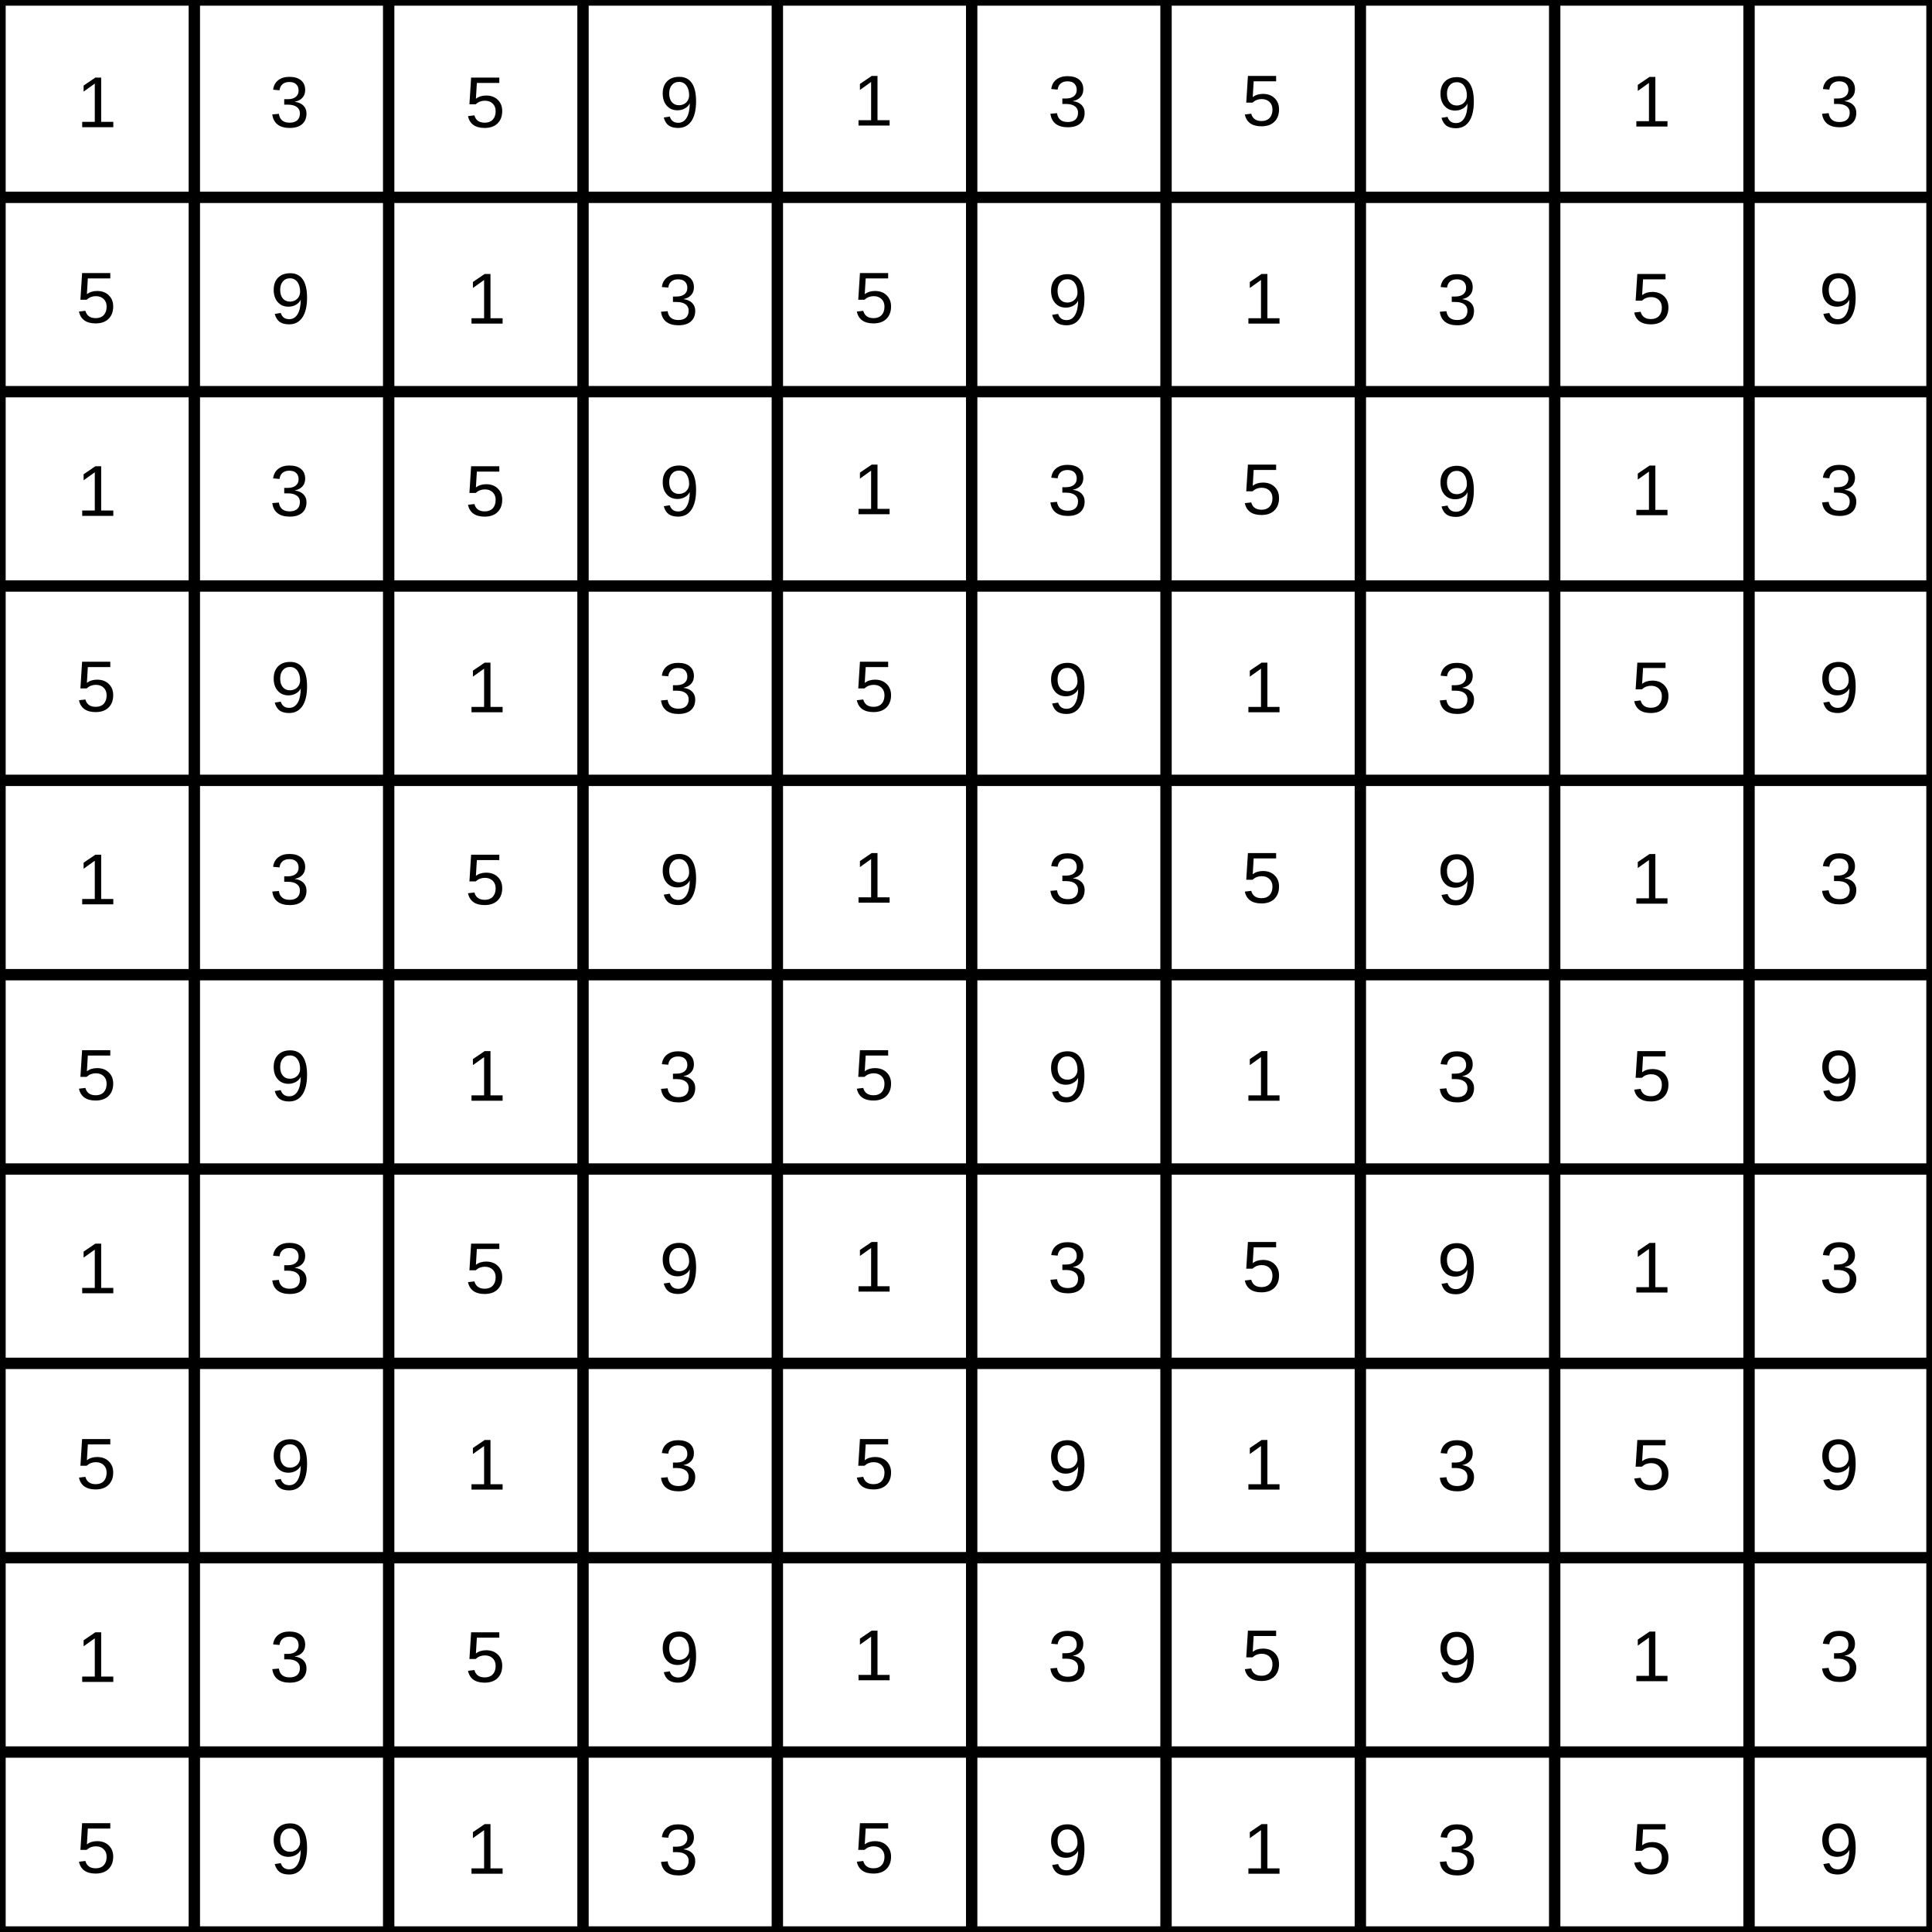
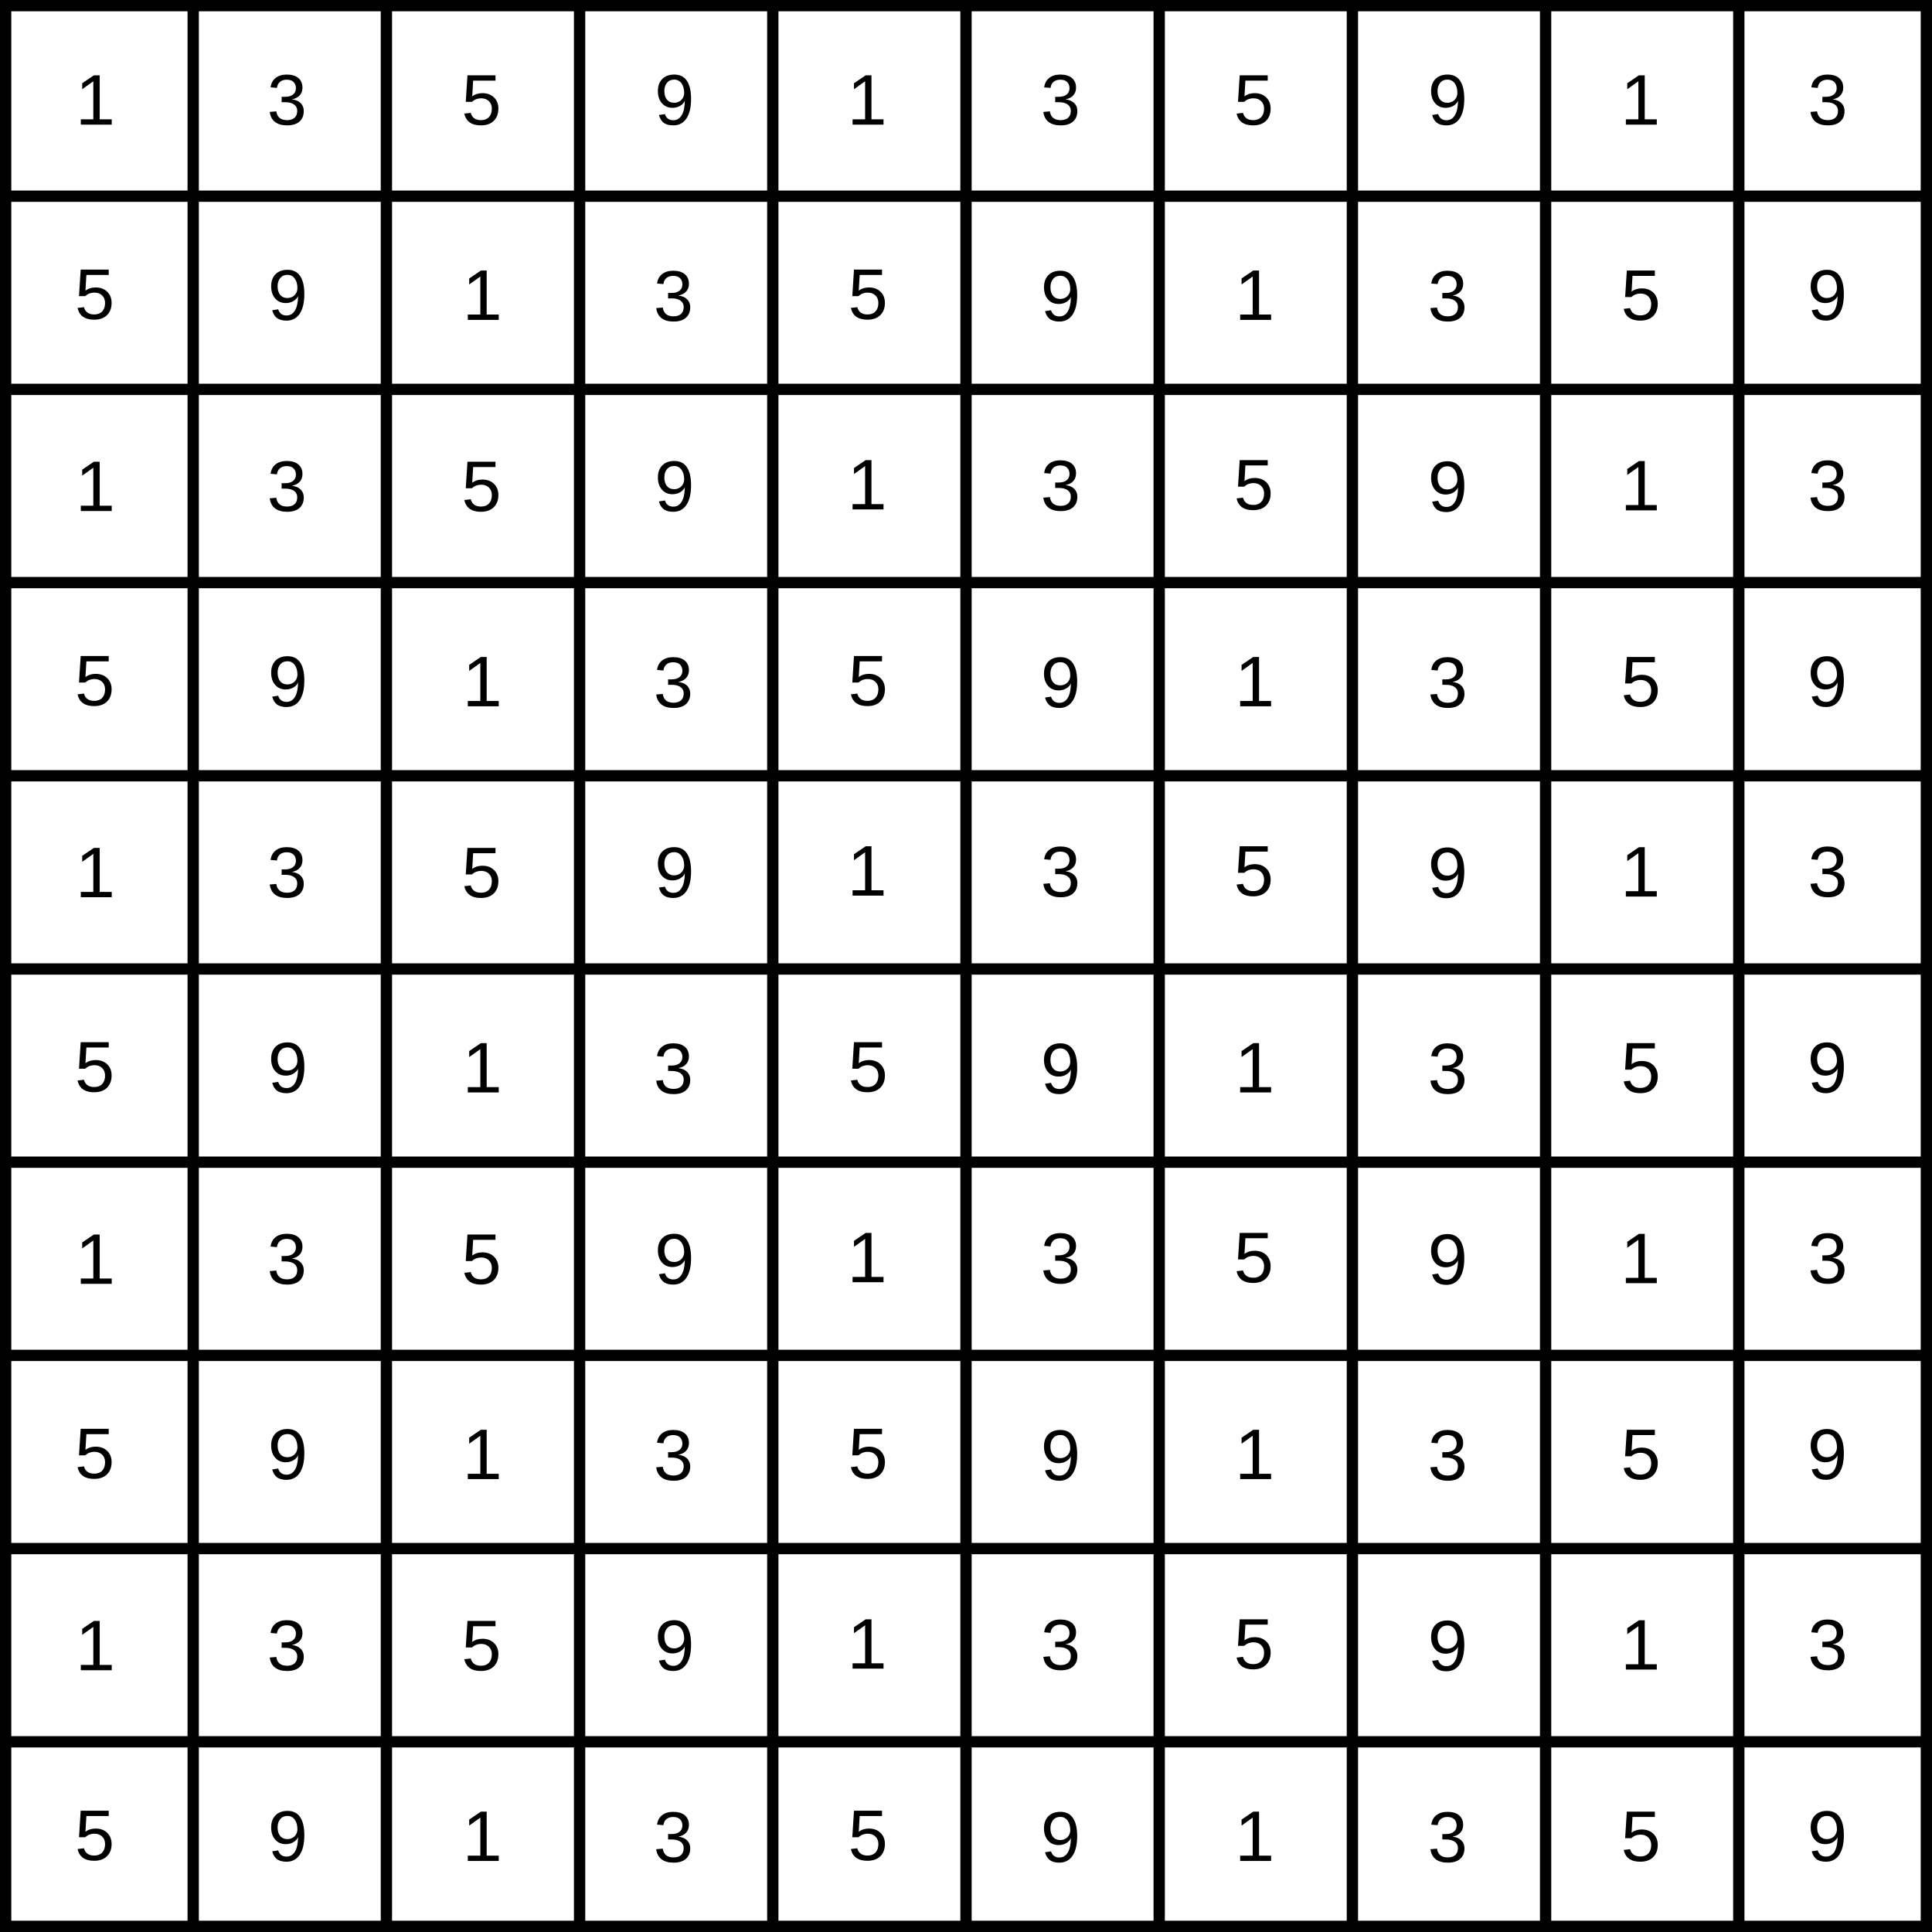
- <svg xmlns="http://www.w3.org/2000/svg" width="85mm" height="85mm" viewBox="0 0 85 85" version="1.1" id="svg1">
+ <svg xmlns="http://www.w3.org/2000/svg" width="85.5mm" height="85.5mm" viewBox="0 0 85.5 85.5" version="1.1" id="svg1">
  <style id="style1">
        .text {
        dominant-baseline:central;
        font-family: Arial;
        fill:#000000;
        font-size:12px;
        font-weight:200;
        stroke:none;
        text-align:center;
        text-orientation:upright;
        writing-mode:upright;
        }
        .chess { stroke-width:0.5; }
</style>
  <defs id="defs1">
    <rect x="291.141" y="33.242" width="28.988" height="31.036" id="rect26" />
    <rect x="259.002" y="33.242" width="30.879" height="30.563" id="rect25" />
    <rect x="226.705" y="33.399" width="30.879" height="30.563" id="rect24" />
    <rect x="194.409" y="33.242" width="30.879" height="30.879" id="rect23" />
    <rect x="162.112" y="33.399" width="30.563" height="30.879" id="rect22" />
    <rect x="129.658" y="33.084" width="31.036" height="31.036" id="rect21" />
    <rect x="97.204" y="33.399" width="30.879" height="30.879" id="rect20" />
    <rect x="65.381" y="33.242" width="30.563" height="30.721" id="rect19" />
    <rect x="32.769" y="33.242" width="30.721" height="30.721" id="rect18" />
    <rect x="0.473" y="33.084" width="30.721" height="30.879" id="rect17" />
    <rect x="291.298" y="0.473" width="28.831" height="31.194" id="rect16" />
    <rect x="258.844" y="0.473" width="31.036" height="31.194" id="rect15" />
    <rect x="226.705" y="0.63" width="30.879" height="31.194" id="rect14" />
    <rect x="194.251" y="0.315" width="30.879" height="31.509" id="rect13" />
    <rect x="161.955" y="0.473" width="30.879" height="31.509" id="rect12" />
    <rect x="129.658" y="0.315" width="30.721" height="31.351" id="rect11" />
    <rect x="97.474" y="0.585" width="30.689" height="31.273" id="rect10" />
    <rect x="65.323" y="0.585" width="30.397" height="31.127" id="rect9" />
    <rect x="32.735" y="0.585" width="30.543" height="31.127" id="rect8" />
    <rect x="0.585" y="0.585" width="30.689" height="31.127" id="rect7" />
    <rect x="0.438" y="0.438" width="30.835" height="31.42" id="rect6" />
    <rect x="-1.385" y="-1.385" width="32.906" height="33.252" id="rect2" />
    <rect x="-1.385" y="-1.385" width="32.906" height="33.252" id="rect3" />
    <rect x="-1.385" y="-1.385" width="32.906" height="33.252" id="rect4" />
    <rect x="-1.385" y="-1.385" width="32.906" height="33.252" id="rect5" />
    <rect x="0.438" y="0.438" width="30.835" height="31.42" id="rect47" />
    <rect x="0.585" y="0.585" width="30.689" height="31.127" id="rect48" />
    <rect x="32.735" y="0.585" width="30.543" height="31.127" id="rect49" />
    <rect x="65.323" y="0.585" width="30.397" height="31.127" id="rect50" />
    <rect x="97.474" y="0.585" width="30.689" height="31.273" id="rect51" />
    <rect x="129.658" y="0.315" width="30.721" height="31.351" id="rect52" />
    <rect x="161.955" y="0.473" width="30.879" height="31.509" id="rect53" />
    <rect x="194.251" y="0.315" width="30.879" height="31.509" id="rect54" />
    <rect x="226.705" y="0.63" width="30.879" height="31.194" id="rect55" />
    <rect x="258.844" y="0.473" width="31.036" height="31.194" id="rect56" />
    <rect x="291.298" y="0.473" width="28.831" height="31.194" id="rect57" />
    <rect x="0.473" y="33.084" width="30.721" height="30.879" id="rect58" />
    <rect x="32.769" y="33.242" width="30.721" height="30.721" id="rect59" />
    <rect x="65.381" y="33.242" width="30.563" height="30.721" id="rect60" />
    <rect x="97.204" y="33.399" width="30.879" height="30.879" id="rect61" />
    <rect x="129.658" y="33.084" width="31.036" height="31.036" id="rect62" />
    <rect x="162.112" y="33.399" width="30.563" height="30.879" id="rect63" />
    <rect x="194.409" y="33.242" width="30.879" height="30.879" id="rect64" />
    <rect x="226.705" y="33.399" width="30.879" height="30.563" id="rect65" />
    <rect x="259.002" y="33.242" width="30.879" height="30.563" id="rect66" />
    <rect x="291.141" y="33.242" width="28.988" height="31.036" id="rect67" />
    <rect x="0.438" y="0.438" width="30.835" height="31.42" id="rect87" />
    <rect x="0.585" y="0.585" width="30.689" height="31.127" id="rect88" />
    <rect x="32.735" y="0.585" width="30.543" height="31.127" id="rect89" />
    <rect x="65.323" y="0.585" width="30.397" height="31.127" id="rect90" />
    <rect x="97.474" y="0.585" width="30.689" height="31.273" id="rect91" />
    <rect x="129.658" y="0.315" width="30.721" height="31.351" id="rect92" />
    <rect x="161.955" y="0.473" width="30.879" height="31.509" id="rect93" />
    <rect x="194.251" y="0.315" width="30.879" height="31.509" id="rect94" />
    <rect x="226.705" y="0.63" width="30.879" height="31.194" id="rect95" />
    <rect x="258.844" y="0.473" width="31.036" height="31.194" id="rect96" />
    <rect x="291.298" y="0.473" width="28.831" height="31.194" id="rect97" />
    <rect x="0.473" y="33.084" width="30.721" height="30.879" id="rect98" />
    <rect x="32.769" y="33.242" width="30.721" height="30.721" id="rect99" />
    <rect x="65.381" y="33.242" width="30.563" height="30.721" id="rect100" />
    <rect x="97.204" y="33.399" width="30.879" height="30.879" id="rect101" />
    <rect x="129.658" y="33.084" width="31.036" height="31.036" id="rect102" />
    <rect x="162.112" y="33.399" width="30.563" height="30.879" id="rect103" />
    <rect x="194.409" y="33.242" width="30.879" height="30.879" id="rect104" />
    <rect x="226.705" y="33.399" width="30.879" height="30.563" id="rect105" />
    <rect x="259.002" y="33.242" width="30.879" height="30.563" id="rect106" />
    <rect x="291.141" y="33.242" width="28.988" height="31.036" id="rect107" />
    <rect x="0.585" y="0.585" width="30.689" height="31.127" id="rect126" />
    <rect x="32.735" y="0.585" width="30.543" height="31.127" id="rect127" />
    <rect x="65.323" y="0.585" width="30.397" height="31.127" id="rect128" />
    <rect x="97.474" y="0.585" width="30.689" height="31.273" id="rect129" />
    <rect x="129.658" y="0.315" width="30.721" height="31.351" id="rect130" />
    <rect x="161.955" y="0.473" width="30.879" height="31.509" id="rect131" />
    <rect x="194.251" y="0.315" width="30.879" height="31.509" id="rect132" />
    <rect x="226.705" y="0.63" width="30.879" height="31.194" id="rect133" />
    <rect x="258.844" y="0.473" width="31.036" height="31.194" id="rect134" />
    <rect x="291.298" y="0.473" width="28.831" height="31.194" id="rect135" />
    <rect x="0.473" y="33.084" width="30.721" height="30.879" id="rect136" />
    <rect x="32.769" y="33.242" width="30.721" height="30.721" id="rect137" />
    <rect x="65.381" y="33.242" width="30.563" height="30.721" id="rect138" />
    <rect x="97.204" y="33.399" width="30.879" height="30.879" id="rect139" />
    <rect x="129.658" y="33.084" width="31.036" height="31.036" id="rect140" />
    <rect x="162.112" y="33.399" width="30.563" height="30.879" id="rect141" />
    <rect x="194.409" y="33.242" width="30.879" height="30.879" id="rect142" />
    <rect x="226.705" y="33.399" width="30.879" height="30.563" id="rect143" />
    <rect x="259.002" y="33.242" width="30.879" height="30.563" id="rect144" />
    <rect x="291.141" y="33.242" width="28.988" height="31.036" id="rect145" />
    <rect x="0.585" y="0.585" width="30.689" height="31.127" id="rect164" />
    <rect x="32.735" y="0.585" width="30.543" height="31.127" id="rect165" />
    <rect x="65.323" y="0.585" width="30.397" height="31.127" id="rect166" />
    <rect x="97.474" y="0.585" width="30.689" height="31.273" id="rect167" />
    <rect x="129.658" y="0.315" width="30.721" height="31.351" id="rect168" />
    <rect x="161.955" y="0.473" width="30.879" height="31.509" id="rect169" />
    <rect x="194.251" y="0.315" width="30.879" height="31.509" id="rect170" />
    <rect x="226.705" y="0.63" width="30.879" height="31.194" id="rect171" />
    <rect x="258.844" y="0.473" width="31.036" height="31.194" id="rect172" />
    <rect x="291.298" y="0.473" width="28.831" height="31.194" id="rect173" />
    <rect x="0.473" y="33.084" width="30.721" height="30.879" id="rect174" />
    <rect x="32.769" y="33.242" width="30.721" height="30.721" id="rect175" />
    <rect x="65.381" y="33.242" width="30.563" height="30.721" id="rect176" />
    <rect x="97.204" y="33.399" width="30.879" height="30.879" id="rect177" />
    <rect x="129.658" y="33.084" width="31.036" height="31.036" id="rect178" />
    <rect x="162.112" y="33.399" width="30.563" height="30.879" id="rect179" />
    <rect x="194.409" y="33.242" width="30.879" height="30.879" id="rect180" />
    <rect x="226.705" y="33.399" width="30.879" height="30.563" id="rect181" />
    <rect x="259.002" y="33.242" width="30.879" height="30.563" id="rect182" />
    <rect x="291.141" y="33.242" width="28.988" height="31.036" id="rect183" />
  </defs>
  <g id="layer1">
-     <rect style="display:inline;fill:#ffffff;stroke:#000000;stroke-opacity:1" id="rect1" width="85" height="85" x="0" y="0" class="chess" />
+     <rect style="display:inline;fill:#ffffff;stroke:#000000;stroke-opacity:1" id="rect1" width="85" height="85" x="0.25" y="0.25" class="chess" />
  </g>
  <g id="layer2">
    <path style="fill:#000000;stroke:#000000;stroke-opacity:1" d="M 42.75,0 V 85.5" id="path1-36" class="chess" />
    <path style="fill:#000000;stroke:#000000;stroke-opacity:1" d="M 59.85,0 V 85.5" id="path1-18" class="chess" />
    <path style="fill:#000000;stroke:#000000;stroke-opacity:1" d="M 34.2,0 V 85.5" id="path1-2" class="chess" />
    <path style="fill:#000000;stroke:#000000;stroke-opacity:1" d="M 51.3,0 V 85.5" id="path1-22" class="chess" />
    <path style="fill:#000000;stroke:#000000;stroke-opacity:1" d="M 68.4,0 V 85.5" id="path1-6" class="chess" />
    <path style="fill:#000000;stroke:#000000;stroke-opacity:1" d="M 76.95,0 V 85.5" id="path1-19" class="chess" />
-     <path style="fill:#000000;stroke:#000000;stroke-opacity:1" d="M 25.65, 0 V 85.5" id="path1-1" class="chess" />
+     <path style="fill:#000000;stroke:#000000;stroke-opacity:1" d="M 25.65,0 V 85.5" id="path1-1" class="chess" />
    <path style="fill:#000000;stroke:#000000;stroke-opacity:1" d="M 8.55,0 V 85.164" id="path1" class="chess" />
    <path style="fill:#000000;stroke:#000000;stroke-opacity:1" d="M 17.1,0 V 85.5" id="path1-3" class="chess" />
    <path style="fill:#000000;stroke:#000000;stroke-opacity:1" d="M 0,42.882 H 85.5" id="path1-36-5" class="chess" />
    <path style="fill:#000000;stroke:#000000;stroke-opacity:1" d="M 0,25.782 H 85.5" id="path1-18-0" class="chess" />
    <path style="fill:#000000;stroke:#000000;stroke-opacity:1" d="M 0,51.432 H 85.5" id="path1-2-3" class="chess" />
    <path style="fill:#000000;stroke:#000000;stroke-opacity:1" d="M 0,34.332 H 85.5" id="path1-22-6" class="chess" />
    <path style="fill:#000000;stroke:#000000;stroke-opacity:1" d="M 0,17.232 H 85.5" id="path1-6-1" class="chess" />
    <path style="fill:#000000;stroke:#000000;stroke-opacity:1" d="M 0,8.682 H 85.5" id="path1-19-0" class="chess" />
    <path style="fill:#000000;stroke:#000000;stroke-opacity:1" d="M 0,59.982 H 85.5" id="path1-1-6" class="chess" />
    <path style="fill:#000000;stroke:#000000;stroke-opacity:1" d="M 0,77.082 H 85.164" id="path1-32" class="chess" />
    <path style="fill:#000000;stroke:#000000;stroke-opacity:1" d="M 0,68.532 H 85.5" id="path1-3-0" class="chess" />
  </g>
-   <g id="layer3" transform="translate(0,1.999677)">
+   <g id="layer3" transform="translate(0,1.4)">
    <text xml:space="preserve" id="text5" style="white-space:pre;shape-inside:url(#rect6);stroke-opacity:1" transform="scale(0.2645833)" class="text" />
    <text xml:space="preserve" id="text6" style="white-space:pre;shape-inside:url(#rect7);stroke-opacity:1" transform="scale(0.2645833)" class="text">
-       <tspan x="12.748" y="9.432" id="tspan101">1</tspan>
+       <tspan x="12.592" y="11.393" id="tspan3629">1</tspan>
    </text>
    <text xml:space="preserve" id="text7" style="white-space:pre;shape-inside:url(#rect8);stroke-opacity:1" transform="scale(0.2645833)" class="text">
-       <tspan x="44.825" y="9.432" id="tspan102">3</tspan>
+       <tspan x="44.669" y="11.393" id="tspan3631">3</tspan>
    </text>
    <text xml:space="preserve" id="text8" style="white-space:pre;shape-inside:url(#rect9);stroke-opacity:1" transform="scale(0.2645833)" class="text">
-       <tspan x="77.341" y="9.432" id="tspan103">5</tspan>
+       <tspan x="77.186" y="11.393" id="tspan3633">5</tspan>
    </text>
    <text xml:space="preserve" id="text9" style="white-space:pre;shape-inside:url(#rect10);stroke-opacity:1" transform="scale(0.2645833)" class="text">
-       <tspan x="109.637" y="9.432" id="tspan104">9</tspan>
+       <tspan x="109.481" y="11.393" id="tspan3635">9</tspan>
    </text>
    <text xml:space="preserve" id="text10" style="white-space:pre;shape-inside:url(#rect11);stroke-opacity:1" transform="scale(0.2645833)" class="text">
-       <tspan x="141.837" y="9.162" id="tspan105">1</tspan>
+       <tspan x="141.682" y="11.393" id="tspan3637">1</tspan>
    </text>
    <text xml:space="preserve" id="text11" style="white-space:pre;shape-inside:url(#rect12);stroke-opacity:1" transform="scale(0.2645833)" class="text">
-       <tspan x="174.213" y="9.32" id="tspan106">3</tspan>
+       <tspan x="174.058" y="11.393" id="tspan3639">3</tspan>
    </text>
    <text xml:space="preserve" id="text12" style="white-space:pre;shape-inside:url(#rect13);stroke-opacity:1" transform="scale(0.2645833)" class="text">
-       <tspan x="206.51" y="9.162" id="tspan107">5</tspan>
+       <tspan x="206.354" y="11.393" id="tspan3641">5</tspan>
    </text>
    <text xml:space="preserve" id="text13" style="white-space:pre;shape-inside:url(#rect14);stroke-opacity:1" transform="scale(0.2645833)" class="text">
-       <tspan x="238.963" y="9.479" id="tspan108">9</tspan>
+       <tspan x="238.808" y="11.393" id="tspan3643">9</tspan>
    </text>
    <text xml:space="preserve" id="text14" style="white-space:pre;shape-inside:url(#rect15);stroke-opacity:1" transform="scale(0.2645833)" class="text">
-       <tspan x="271.181" y="9.32" id="tspan109">1</tspan>
+       <tspan x="271.025" y="11.393" id="tspan3645">1</tspan>
    </text>
    <text xml:space="preserve" id="text15" style="white-space:pre;shape-inside:url(#rect16);stroke-opacity:1" transform="scale(0.2645833)" class="text">
-       <tspan x="302.533" y="9.32" id="tspan110">3</tspan>
+       <tspan x="302.377" y="11.393" id="tspan3647">3</tspan>
    </text>
    <text xml:space="preserve" id="text16" style="white-space:pre;shape-inside:url(#rect17);stroke-opacity:1" transform="scale(0.2645833)" class="text">
-       <tspan x="12.652" y="41.932" id="tspan111">5</tspan>
+       <tspan x="12.496" y="43.893" id="tspan3649">5</tspan>
    </text>
    <text xml:space="preserve" id="text17" style="white-space:pre;shape-inside:url(#rect18);stroke-opacity:1" transform="scale(0.2645833)" class="text">
-       <tspan x="44.949" y="42.09" id="tspan112">9</tspan>
+       <tspan x="44.793" y="44.051" id="tspan3651">9</tspan>
    </text>
    <text xml:space="preserve" id="text18" style="white-space:pre;shape-inside:url(#rect19);stroke-opacity:1" transform="scale(0.2645833)" class="text">
-       <tspan x="77.481" y="42.09" id="tspan113">1</tspan>
+       <tspan x="77.325" y="44.051" id="tspan3653">1</tspan>
    </text>
    <text xml:space="preserve" id="text19" style="white-space:pre;shape-inside:url(#rect20);stroke-opacity:1" transform="scale(0.2645833)" class="text">
-       <tspan x="109.463" y="42.246" id="tspan114">3</tspan>
+       <tspan x="109.308" y="44.207" id="tspan3655">3</tspan>
    </text>
    <text xml:space="preserve" id="text20" style="white-space:pre;shape-inside:url(#rect21);stroke-opacity:1" transform="scale(0.2645833)" class="text">
-       <tspan x="141.996" y="41.932" id="tspan115">5</tspan>
+       <tspan x="141.84" y="43.893" id="tspan3657">5</tspan>
    </text>
    <text xml:space="preserve" id="text21" style="white-space:pre;shape-inside:url(#rect22);stroke-opacity:1" transform="scale(0.2645833)" class="text">
-       <tspan x="174.213" y="42.246" id="tspan116">9</tspan>
+       <tspan x="174.058" y="44.207" id="tspan3659">9</tspan>
    </text>
    <text xml:space="preserve" id="text22" style="white-space:pre;shape-inside:url(#rect23);stroke-opacity:1" transform="scale(0.2645833)" class="text">
-       <tspan x="206.667" y="42.09" id="tspan117">1</tspan>
+       <tspan x="206.511" y="44.051" id="tspan3661">1</tspan>
    </text>
    <text xml:space="preserve" id="text23" style="white-space:pre;shape-inside:url(#rect24);stroke-opacity:1" transform="scale(0.2645833)" class="text">
-       <tspan x="238.963" y="42.246" id="tspan118">3</tspan>
+       <tspan x="238.808" y="44.207" id="tspan3663">3</tspan>
    </text>
    <text xml:space="preserve" id="text24" style="white-space:pre;shape-inside:url(#rect25);stroke-opacity:1" transform="scale(0.2645833)" class="text">
-       <tspan x="271.26" y="42.09" id="tspan119">5</tspan>
+       <tspan x="271.104" y="44.051" id="tspan3665">5</tspan>
    </text>
    <text xml:space="preserve" id="text25" style="white-space:pre;shape-inside:url(#rect26);stroke-opacity:1" transform="scale(0.2645833)" class="text">
-       <tspan x="302.454" y="42.09" id="tspan120">9</tspan>
+       <tspan x="302.298" y="44.051" id="tspan3667">9</tspan>
    </text>
    <text xml:space="preserve" transform="matrix(0.2645833,0,0,0.2645833,0,17.10046)" id="text27" style="white-space:pre;shape-inside:url(#rect47);stroke-opacity:1" class="text" />
    <text xml:space="preserve" transform="matrix(0.2645833,0,0,0.2645833,0,17.10046)" id="text28" style="white-space:pre;shape-inside:url(#rect48);stroke-opacity:1" class="text">
-       <tspan x="12.748" y="9.432" id="tspan121">1</tspan>
+       <tspan x="12.592" y="11.393" id="tspan3669">1</tspan>
    </text>
    <text xml:space="preserve" transform="matrix(0.2645833,0,0,0.2645833,0,17.10046)" id="text29" style="white-space:pre;shape-inside:url(#rect49);stroke-opacity:1" class="text">
-       <tspan x="44.825" y="9.432" id="tspan122">3</tspan>
+       <tspan x="44.669" y="11.393" id="tspan3671">3</tspan>
    </text>
    <text xml:space="preserve" transform="matrix(0.2645833,0,0,0.2645833,0,17.10046)" id="text30" style="white-space:pre;shape-inside:url(#rect50);stroke-opacity:1" class="text">
-       <tspan x="77.341" y="9.432" id="tspan123">5</tspan>
+       <tspan x="77.186" y="11.393" id="tspan3673">5</tspan>
    </text>
    <text xml:space="preserve" transform="matrix(0.2645833,0,0,0.2645833,0,17.10046)" id="text31" style="white-space:pre;shape-inside:url(#rect51);stroke-opacity:1" class="text">
-       <tspan x="109.637" y="9.432" id="tspan124">9</tspan>
+       <tspan x="109.481" y="11.393" id="tspan3675">9</tspan>
    </text>
    <text xml:space="preserve" transform="matrix(0.2645833,0,0,0.2645833,0,17.10046)" id="text32" style="white-space:pre;shape-inside:url(#rect52);stroke-opacity:1" class="text">
-       <tspan x="141.837" y="9.162" id="tspan125">1</tspan>
+       <tspan x="141.682" y="11.124" id="tspan3677">1</tspan>
    </text>
    <text xml:space="preserve" transform="matrix(0.2645833,0,0,0.2645833,0,17.10046)" id="text33" style="white-space:pre;shape-inside:url(#rect53);stroke-opacity:1" class="text">
-       <tspan x="174.213" y="9.32" id="tspan126">3</tspan>
+       <tspan x="174.058" y="11.282" id="tspan3679">3</tspan>
    </text>
    <text xml:space="preserve" transform="matrix(0.2645833,0,0,0.2645833,0,17.10046)" id="text34" style="white-space:pre;shape-inside:url(#rect54);stroke-opacity:1" class="text">
-       <tspan x="206.51" y="9.162" id="tspan127">5</tspan>
+       <tspan x="206.354" y="11.124" id="tspan3681">5</tspan>
    </text>
    <text xml:space="preserve" transform="matrix(0.2645833,0,0,0.2645833,0,17.10046)" id="text35" style="white-space:pre;shape-inside:url(#rect55);stroke-opacity:1" class="text">
-       <tspan x="238.963" y="9.479" id="tspan128">9</tspan>
+       <tspan x="238.808" y="11.44" id="tspan3683">9</tspan>
    </text>
    <text xml:space="preserve" transform="matrix(0.2645833,0,0,0.2645833,0,17.10046)" id="text36" style="white-space:pre;shape-inside:url(#rect56);stroke-opacity:1" class="text">
-       <tspan x="271.181" y="9.32" id="tspan129">1</tspan>
+       <tspan x="271.025" y="11.282" id="tspan3685">1</tspan>
    </text>
    <text xml:space="preserve" transform="matrix(0.2645833,0,0,0.2645833,0,17.10046)" id="text37" style="white-space:pre;shape-inside:url(#rect57);stroke-opacity:1" class="text">
-       <tspan x="302.533" y="9.32" id="tspan130">3</tspan>
+       <tspan x="302.377" y="11.282" id="tspan3687">3</tspan>
    </text>
    <text xml:space="preserve" transform="matrix(0.2645833,0,0,0.2645833,0,17.10046)" id="text38" style="white-space:pre;shape-inside:url(#rect58);stroke-opacity:1" class="text">
-       <tspan x="12.652" y="41.932" id="tspan131">5</tspan>
+       <tspan x="12.496" y="43.893" id="tspan3689">5</tspan>
    </text>
    <text xml:space="preserve" transform="matrix(0.2645833,0,0,0.2645833,0,17.10046)" id="text39" style="white-space:pre;shape-inside:url(#rect59);stroke-opacity:1" class="text">
-       <tspan x="44.949" y="42.09" id="tspan132">9</tspan>
+       <tspan x="44.793" y="44.051" id="tspan3691">9</tspan>
    </text>
    <text xml:space="preserve" transform="matrix(0.2645833,0,0,0.2645833,0,17.10046)" id="text40" style="white-space:pre;shape-inside:url(#rect60);stroke-opacity:1" class="text">
-       <tspan x="77.481" y="42.09" id="tspan133">1</tspan>
+       <tspan x="77.325" y="44.051" id="tspan3693">1</tspan>
    </text>
    <text xml:space="preserve" transform="matrix(0.2645833,0,0,0.2645833,0,17.10046)" id="text41" style="white-space:pre;shape-inside:url(#rect61);stroke-opacity:1" class="text">
-       <tspan x="109.463" y="42.246" id="tspan134">3</tspan>
+       <tspan x="109.308" y="44.207" id="tspan3695">3</tspan>
    </text>
    <text xml:space="preserve" transform="matrix(0.2645833,0,0,0.2645833,0,17.10046)" id="text42" style="white-space:pre;shape-inside:url(#rect62);stroke-opacity:1" class="text">
-       <tspan x="141.996" y="41.932" id="tspan135">5</tspan>
+       <tspan x="141.84" y="43.893" id="tspan3697">5</tspan>
    </text>
    <text xml:space="preserve" transform="matrix(0.2645833,0,0,0.2645833,0,17.10046)" id="text43" style="white-space:pre;shape-inside:url(#rect63);stroke-opacity:1" class="text">
-       <tspan x="174.213" y="42.246" id="tspan136">9</tspan>
+       <tspan x="174.058" y="44.207" id="tspan3699">9</tspan>
    </text>
    <text xml:space="preserve" transform="matrix(0.2645833,0,0,0.2645833,0,17.10046)" id="text44" style="white-space:pre;shape-inside:url(#rect64);stroke-opacity:1" class="text">
-       <tspan x="206.667" y="42.09" id="tspan137">1</tspan>
+       <tspan x="206.511" y="44.051" id="tspan3701">1</tspan>
    </text>
    <text xml:space="preserve" transform="matrix(0.2645833,0,0,0.2645833,0,17.10046)" id="text45" style="white-space:pre;shape-inside:url(#rect65);stroke-opacity:1" class="text">
-       <tspan x="238.963" y="42.246" id="tspan138">3</tspan>
+       <tspan x="238.808" y="44.207" id="tspan3703">3</tspan>
    </text>
    <text xml:space="preserve" transform="matrix(0.2645833,0,0,0.2645833,0,17.10046)" id="text46" style="white-space:pre;shape-inside:url(#rect66);stroke-opacity:1" class="text">
-       <tspan x="271.26" y="42.09" id="tspan139">5</tspan>
+       <tspan x="271.104" y="44.051" id="tspan3705">5</tspan>
    </text>
    <text xml:space="preserve" transform="matrix(0.2645833,0,0,0.2645833,0,17.10046)" id="text47" style="white-space:pre;shape-inside:url(#rect67);stroke-opacity:1" class="text">
-       <tspan x="302.454" y="42.09" id="tspan140">9</tspan>
+       <tspan x="302.298" y="44.051" id="tspan3707">9</tspan>
    </text>
    <text xml:space="preserve" transform="matrix(0.2645833,0,0,0.2645833,0,34.19046)" id="text67" style="white-space:pre;shape-inside:url(#rect87);stroke-opacity:1" class="text" />
    <text xml:space="preserve" transform="matrix(0.2645833,0,0,0.2645833,0,34.19046)" id="text68" style="white-space:pre;shape-inside:url(#rect88);stroke-opacity:1" class="text">
-       <tspan x="12.748" y="9.432" id="tspan141">1</tspan>
+       <tspan x="12.592" y="11.393" id="tspan3709">1</tspan>
    </text>
    <text xml:space="preserve" transform="matrix(0.2645833,0,0,0.2645833,0,34.19046)" id="text69" style="white-space:pre;shape-inside:url(#rect89);stroke-opacity:1" class="text">
-       <tspan x="44.825" y="9.432" id="tspan142">3</tspan>
+       <tspan x="44.669" y="11.393" id="tspan3711">3</tspan>
    </text>
    <text xml:space="preserve" transform="matrix(0.2645833,0,0,0.2645833,0,34.19046)" id="text70" style="white-space:pre;shape-inside:url(#rect90);stroke-opacity:1" class="text">
-       <tspan x="77.341" y="9.432" id="tspan143">5</tspan>
+       <tspan x="77.186" y="11.393" id="tspan3713">5</tspan>
    </text>
    <text xml:space="preserve" transform="matrix(0.2645833,0,0,0.2645833,0,34.19046)" id="text71" style="white-space:pre;shape-inside:url(#rect91);stroke-opacity:1" class="text">
-       <tspan x="109.637" y="9.432" id="tspan144">9</tspan>
+       <tspan x="109.481" y="11.393" id="tspan3715">9</tspan>
    </text>
    <text xml:space="preserve" transform="matrix(0.2645833,0,0,0.2645833,0,34.19046)" id="text72" style="white-space:pre;shape-inside:url(#rect92);stroke-opacity:1" class="text">
-       <tspan x="141.837" y="9.162" id="tspan145">1</tspan>
+       <tspan x="141.682" y="11.124" id="tspan3717">1</tspan>
    </text>
    <text xml:space="preserve" transform="matrix(0.2645833,0,0,0.2645833,0,34.19046)" id="text73" style="white-space:pre;shape-inside:url(#rect93);stroke-opacity:1" class="text">
-       <tspan x="174.213" y="9.32" id="tspan146">3</tspan>
+       <tspan x="174.058" y="11.282" id="tspan3719">3</tspan>
    </text>
    <text xml:space="preserve" transform="matrix(0.2645833,0,0,0.2645833,0,34.19046)" id="text74" style="white-space:pre;shape-inside:url(#rect94);stroke-opacity:1" class="text">
-       <tspan x="206.51" y="9.162" id="tspan147">5</tspan>
+       <tspan x="206.354" y="11.124" id="tspan3721">5</tspan>
    </text>
    <text xml:space="preserve" transform="matrix(0.2645833,0,0,0.2645833,0,34.19046)" id="text75" style="white-space:pre;shape-inside:url(#rect95);stroke-opacity:1" class="text">
-       <tspan x="238.963" y="9.479" id="tspan148">9</tspan>
+       <tspan x="238.808" y="11.44" id="tspan3723">9</tspan>
    </text>
    <text xml:space="preserve" transform="matrix(0.2645833,0,0,0.2645833,0,34.19046)" id="text76" style="white-space:pre;shape-inside:url(#rect96);stroke-opacity:1" class="text">
-       <tspan x="271.181" y="9.32" id="tspan149">1</tspan>
+       <tspan x="271.025" y="11.282" id="tspan3725">1</tspan>
    </text>
    <text xml:space="preserve" transform="matrix(0.2645833,0,0,0.2645833,0,34.19046)" id="text77" style="white-space:pre;shape-inside:url(#rect97);stroke-opacity:1" class="text">
-       <tspan x="302.533" y="9.32" id="tspan150">3</tspan>
+       <tspan x="302.377" y="11.282" id="tspan3727">3</tspan>
    </text>
    <text xml:space="preserve" transform="matrix(0.2645833,0,0,0.2645833,0,34.19046)" id="text78" style="white-space:pre;shape-inside:url(#rect98);stroke-opacity:1" class="text">
-       <tspan x="12.652" y="41.932" id="tspan151">5</tspan>
+       <tspan x="12.496" y="43.893" id="tspan3729">5</tspan>
    </text>
    <text xml:space="preserve" transform="matrix(0.2645833,0,0,0.2645833,0,34.19046)" id="text79" style="white-space:pre;shape-inside:url(#rect99);stroke-opacity:1" class="text">
-       <tspan x="44.949" y="42.09" id="tspan152">9</tspan>
+       <tspan x="44.793" y="44.051" id="tspan3731">9</tspan>
    </text>
    <text xml:space="preserve" transform="matrix(0.2645833,0,0,0.2645833,0,34.19046)" id="text80" style="white-space:pre;shape-inside:url(#rect100);stroke-opacity:1" class="text">
-       <tspan x="77.481" y="42.09" id="tspan153">1</tspan>
+       <tspan x="77.325" y="44.051" id="tspan3733">1</tspan>
    </text>
    <text xml:space="preserve" transform="matrix(0.2645833,0,0,0.2645833,0,34.19046)" id="text81" style="white-space:pre;shape-inside:url(#rect101);stroke-opacity:1" class="text">
-       <tspan x="109.463" y="42.246" id="tspan154">3</tspan>
+       <tspan x="109.308" y="44.207" id="tspan3735">3</tspan>
    </text>
    <text xml:space="preserve" transform="matrix(0.2645833,0,0,0.2645833,0,34.19046)" id="text82" style="white-space:pre;shape-inside:url(#rect102);stroke-opacity:1" class="text">
-       <tspan x="141.996" y="41.932" id="tspan155">5</tspan>
+       <tspan x="141.84" y="43.893" id="tspan3737">5</tspan>
    </text>
    <text xml:space="preserve" transform="matrix(0.2645833,0,0,0.2645833,0,34.19046)" id="text83" style="white-space:pre;shape-inside:url(#rect103);stroke-opacity:1" class="text">
-       <tspan x="174.213" y="42.246" id="tspan156">9</tspan>
+       <tspan x="174.058" y="44.207" id="tspan3739">9</tspan>
    </text>
    <text xml:space="preserve" transform="matrix(0.2645833,0,0,0.2645833,0,34.19046)" id="text84" style="white-space:pre;shape-inside:url(#rect104);stroke-opacity:1" class="text">
-       <tspan x="206.667" y="42.09" id="tspan157">1</tspan>
+       <tspan x="206.511" y="44.051" id="tspan3741">1</tspan>
    </text>
    <text xml:space="preserve" transform="matrix(0.2645833,0,0,0.2645833,0,34.19046)" id="text85" style="white-space:pre;shape-inside:url(#rect105);stroke-opacity:1" class="text">
-       <tspan x="238.963" y="42.246" id="tspan158">3</tspan>
+       <tspan x="238.808" y="44.207" id="tspan3743">3</tspan>
    </text>
    <text xml:space="preserve" transform="matrix(0.2645833,0,0,0.2645833,0,34.19046)" id="text86" style="white-space:pre;shape-inside:url(#rect106);stroke-opacity:1" class="text">
-       <tspan x="271.26" y="42.09" id="tspan159">5</tspan>
+       <tspan x="271.104" y="44.051" id="tspan3745">5</tspan>
    </text>
    <text xml:space="preserve" transform="matrix(0.2645833,0,0,0.2645833,0,34.19046)" id="text87" style="white-space:pre;shape-inside:url(#rect107);stroke-opacity:1" class="text">
-       <tspan x="302.454" y="42.09" id="tspan160">9</tspan>
+       <tspan x="302.298" y="44.051" id="tspan3747">9</tspan>
    </text>
    <text xml:space="preserve" transform="matrix(0.2645833,0,0,0.2645833,0,51.30046)" id="text107" style="white-space:pre;shape-inside:url(#rect126);stroke-opacity:1" class="text">
-       <tspan x="12.748" y="9.432" id="tspan161">1</tspan>
+       <tspan x="12.592" y="11.393" id="tspan3749">1</tspan>
    </text>
    <text xml:space="preserve" transform="matrix(0.2645833,0,0,0.2645833,0,51.30046)" id="text108" style="white-space:pre;shape-inside:url(#rect127);stroke-opacity:1" class="text">
-       <tspan x="44.825" y="9.432" id="tspan162">3</tspan>
+       <tspan x="44.669" y="11.393" id="tspan3751">3</tspan>
    </text>
    <text xml:space="preserve" transform="matrix(0.2645833,0,0,0.2645833,0,51.30046)" id="text109" style="white-space:pre;shape-inside:url(#rect128);stroke-opacity:1" class="text">
-       <tspan x="77.341" y="9.432" id="tspan163">5</tspan>
+       <tspan x="77.186" y="11.393" id="tspan3753">5</tspan>
    </text>
    <text xml:space="preserve" transform="matrix(0.2645833,0,0,0.2645833,0,51.30046)" id="text110" style="white-space:pre;shape-inside:url(#rect129);stroke-opacity:1" class="text">
-       <tspan x="109.637" y="9.432" id="tspan164">9</tspan>
+       <tspan x="109.481" y="11.393" id="tspan3755">9</tspan>
    </text>
    <text xml:space="preserve" transform="matrix(0.2645833,0,0,0.2645833,0,51.30046)" id="text111" style="white-space:pre;shape-inside:url(#rect130);stroke-opacity:1" class="text">
-       <tspan x="141.837" y="9.162" id="tspan165">1</tspan>
+       <tspan x="141.682" y="11.124" id="tspan3757">1</tspan>
    </text>
    <text xml:space="preserve" transform="matrix(0.2645833,0,0,0.2645833,0,51.30046)" id="text112" style="white-space:pre;shape-inside:url(#rect131);stroke-opacity:1" class="text">
-       <tspan x="174.213" y="9.32" id="tspan166">3</tspan>
+       <tspan x="174.058" y="11.282" id="tspan3759">3</tspan>
    </text>
    <text xml:space="preserve" transform="matrix(0.2645833,0,0,0.2645833,0,51.30046)" id="text113" style="white-space:pre;shape-inside:url(#rect132);stroke-opacity:1" class="text">
-       <tspan x="206.51" y="9.162" id="tspan167">5</tspan>
+       <tspan x="206.354" y="11.124" id="tspan3761">5</tspan>
    </text>
    <text xml:space="preserve" transform="matrix(0.2645833,0,0,0.2645833,0,51.30046)" id="text114" style="white-space:pre;shape-inside:url(#rect133);stroke-opacity:1" class="text">
-       <tspan x="238.963" y="9.479" id="tspan168">9</tspan>
+       <tspan x="238.808" y="11.44" id="tspan3763">9</tspan>
    </text>
    <text xml:space="preserve" transform="matrix(0.2645833,0,0,0.2645833,0,51.30046)" id="text115" style="white-space:pre;shape-inside:url(#rect134);stroke-opacity:1" class="text">
-       <tspan x="271.181" y="9.32" id="tspan169">1</tspan>
+       <tspan x="271.025" y="11.282" id="tspan3765">1</tspan>
    </text>
    <text xml:space="preserve" transform="matrix(0.2645833,0,0,0.2645833,0,51.30046)" id="text116" style="white-space:pre;shape-inside:url(#rect135);stroke-opacity:1" class="text">
-       <tspan x="302.533" y="9.32" id="tspan170">3</tspan>
+       <tspan x="302.377" y="11.282" id="tspan3767">3</tspan>
    </text>
    <text xml:space="preserve" transform="matrix(0.2645833,0,0,0.2645833,0,51.30046)" id="text117" style="white-space:pre;shape-inside:url(#rect136);stroke-opacity:1" class="text">
-       <tspan x="12.652" y="41.932" id="tspan171">5</tspan>
+       <tspan x="12.496" y="43.893" id="tspan3769">5</tspan>
    </text>
    <text xml:space="preserve" transform="matrix(0.2645833,0,0,0.2645833,0,51.30046)" id="text118" style="white-space:pre;shape-inside:url(#rect137);stroke-opacity:1" class="text">
-       <tspan x="44.949" y="42.09" id="tspan172">9</tspan>
+       <tspan x="44.793" y="44.051" id="tspan3771">9</tspan>
    </text>
    <text xml:space="preserve" transform="matrix(0.2645833,0,0,0.2645833,0,51.30046)" id="text119" style="white-space:pre;shape-inside:url(#rect138);stroke-opacity:1" class="text">
-       <tspan x="77.481" y="42.09" id="tspan173">1</tspan>
+       <tspan x="77.325" y="44.051" id="tspan3773">1</tspan>
    </text>
    <text xml:space="preserve" transform="matrix(0.2645833,0,0,0.2645833,0,51.30046)" id="text120" style="white-space:pre;shape-inside:url(#rect139);stroke-opacity:1" class="text">
-       <tspan x="109.463" y="42.246" id="tspan174">3</tspan>
+       <tspan x="109.308" y="44.207" id="tspan3775">3</tspan>
    </text>
    <text xml:space="preserve" transform="matrix(0.2645833,0,0,0.2645833,0,51.30046)" id="text121" style="white-space:pre;shape-inside:url(#rect140);stroke-opacity:1" class="text">
-       <tspan x="141.996" y="41.932" id="tspan175">5</tspan>
+       <tspan x="141.84" y="43.893" id="tspan3777">5</tspan>
    </text>
    <text xml:space="preserve" transform="matrix(0.2645833,0,0,0.2645833,0,51.30046)" id="text122" style="white-space:pre;shape-inside:url(#rect141);stroke-opacity:1" class="text">
-       <tspan x="174.213" y="42.246" id="tspan176">9</tspan>
+       <tspan x="174.058" y="44.207" id="tspan3779">9</tspan>
    </text>
    <text xml:space="preserve" transform="matrix(0.2645833,0,0,0.2645833,0,51.30046)" id="text123" style="white-space:pre;shape-inside:url(#rect142);stroke-opacity:1" class="text">
-       <tspan x="206.667" y="42.09" id="tspan177">1</tspan>
+       <tspan x="206.511" y="44.051" id="tspan3781">1</tspan>
    </text>
    <text xml:space="preserve" transform="matrix(0.2645833,0,0,0.2645833,0,51.30046)" id="text124" style="white-space:pre;shape-inside:url(#rect143);stroke-opacity:1" class="text">
-       <tspan x="238.963" y="42.246" id="tspan178">3</tspan>
+       <tspan x="238.808" y="44.207" id="tspan3783">3</tspan>
    </text>
    <text xml:space="preserve" transform="matrix(0.2645833,0,0,0.2645833,0,51.30046)" id="text125" style="white-space:pre;shape-inside:url(#rect144);stroke-opacity:1" class="text">
-       <tspan x="271.26" y="42.09" id="tspan179">5</tspan>
+       <tspan x="271.104" y="44.051" id="tspan3785">5</tspan>
    </text>
    <text xml:space="preserve" transform="matrix(0.2645833,0,0,0.2645833,0,51.30046)" id="text126" style="white-space:pre;shape-inside:url(#rect145);stroke-opacity:1" class="text">
-       <tspan x="302.454" y="42.09" id="tspan180">9</tspan>
+       <tspan x="302.298" y="44.051" id="tspan3787">9</tspan>
    </text>
    <text xml:space="preserve" transform="matrix(0.2645833,0,0,0.2645833,0,68.40046)" id="text145" style="white-space:pre;shape-inside:url(#rect164);stroke-opacity:1" class="text">
-       <tspan x="12.748" y="9.432" id="tspan181">1</tspan>
+       <tspan x="12.592" y="11.393" id="tspan3789">1</tspan>
    </text>
    <text xml:space="preserve" transform="matrix(0.2645833,0,0,0.2645833,0,68.40046)" id="text146" style="white-space:pre;shape-inside:url(#rect165);stroke-opacity:1" class="text">
-       <tspan x="44.825" y="9.432" id="tspan182">3</tspan>
+       <tspan x="44.669" y="11.393" id="tspan3791">3</tspan>
    </text>
    <text xml:space="preserve" transform="matrix(0.2645833,0,0,0.2645833,0,68.40046)" id="text147" style="white-space:pre;shape-inside:url(#rect166);stroke-opacity:1" class="text">
-       <tspan x="77.341" y="9.432" id="tspan183">5</tspan>
+       <tspan x="77.186" y="11.393" id="tspan3793">5</tspan>
    </text>
    <text xml:space="preserve" transform="matrix(0.2645833,0,0,0.2645833,0,68.40046)" id="text148" style="white-space:pre;shape-inside:url(#rect167);stroke-opacity:1" class="text">
-       <tspan x="109.637" y="9.432" id="tspan184">9</tspan>
+       <tspan x="109.481" y="11.393" id="tspan3795">9</tspan>
    </text>
    <text xml:space="preserve" transform="matrix(0.2645833,0,0,0.2645833,0,68.40046)" id="text149" style="white-space:pre;shape-inside:url(#rect168);stroke-opacity:1" class="text">
-       <tspan x="141.837" y="9.162" id="tspan185">1</tspan>
+       <tspan x="141.682" y="11.124" id="tspan3797">1</tspan>
    </text>
    <text xml:space="preserve" transform="matrix(0.2645833,0,0,0.2645833,0,68.40046)" id="text150" style="white-space:pre;shape-inside:url(#rect169);stroke-opacity:1" class="text">
-       <tspan x="174.213" y="9.32" id="tspan186">3</tspan>
+       <tspan x="174.058" y="11.282" id="tspan3799">3</tspan>
    </text>
    <text xml:space="preserve" transform="matrix(0.2645833,0,0,0.2645833,0,68.40046)" id="text151" style="white-space:pre;shape-inside:url(#rect170);stroke-opacity:1" class="text">
-       <tspan x="206.51" y="9.162" id="tspan187">5</tspan>
+       <tspan x="206.354" y="11.124" id="tspan3801">5</tspan>
    </text>
    <text xml:space="preserve" transform="matrix(0.2645833,0,0,0.2645833,0,68.40046)" id="text152" style="white-space:pre;shape-inside:url(#rect171);stroke-opacity:1" class="text">
-       <tspan x="238.963" y="9.479" id="tspan188">9</tspan>
+       <tspan x="238.808" y="11.44" id="tspan3803">9</tspan>
    </text>
    <text xml:space="preserve" transform="matrix(0.2645833,0,0,0.2645833,0,68.40046)" id="text153" style="white-space:pre;shape-inside:url(#rect172);stroke-opacity:1" class="text">
-       <tspan x="271.181" y="9.32" id="tspan189">1</tspan>
+       <tspan x="271.025" y="11.282" id="tspan3805">1</tspan>
    </text>
    <text xml:space="preserve" transform="matrix(0.2645833,0,0,0.2645833,0,68.40046)" id="text154" style="white-space:pre;shape-inside:url(#rect173);stroke-opacity:1" class="text">
-       <tspan x="302.533" y="9.32" id="tspan190">3</tspan>
+       <tspan x="302.377" y="11.282" id="tspan3807">3</tspan>
    </text>
    <text xml:space="preserve" transform="matrix(0.2645833,0,0,0.2645833,0,68.20073)" id="text155" style="white-space:pre;shape-inside:url(#rect174);stroke-opacity:1" class="text">
-       <tspan x="12.652" y="41.932" id="tspan191">5</tspan>
+       <tspan x="12.496" y="43.893" id="tspan3809">5</tspan>
    </text>
    <text xml:space="preserve" transform="matrix(0.2645833,0,0,0.2645833,0,68.20073)" id="text156" style="white-space:pre;shape-inside:url(#rect175);stroke-opacity:1" class="text">
-       <tspan x="44.949" y="42.09" id="tspan192">9</tspan>
+       <tspan x="44.793" y="44.051" id="tspan3811">9</tspan>
    </text>
    <text xml:space="preserve" transform="matrix(0.2645833,0,0,0.2645833,0,68.20073)" id="text157" style="white-space:pre;shape-inside:url(#rect176);stroke-opacity:1" class="text">
-       <tspan x="77.481" y="42.09" id="tspan193">1</tspan>
+       <tspan x="77.325" y="44.051" id="tspan3813">1</tspan>
    </text>
    <text xml:space="preserve" transform="matrix(0.2645833,0,0,0.2645833,0,68.20073)" id="text158" style="white-space:pre;shape-inside:url(#rect177);stroke-opacity:1" class="text">
-       <tspan x="109.463" y="42.246" id="tspan194">3</tspan>
+       <tspan x="109.308" y="44.207" id="tspan3815">3</tspan>
    </text>
    <text xml:space="preserve" transform="matrix(0.2645833,0,0,0.2645833,0,68.20073)" id="text159" style="white-space:pre;shape-inside:url(#rect178);stroke-opacity:1" class="text">
-       <tspan x="141.996" y="41.932" id="tspan195">5</tspan>
+       <tspan x="141.84" y="43.893" id="tspan3817">5</tspan>
    </text>
    <text xml:space="preserve" transform="matrix(0.2645833,0,0,0.2645833,0,68.20073)" id="text160" style="white-space:pre;shape-inside:url(#rect179);stroke-opacity:1" class="text">
-       <tspan x="174.213" y="42.246" id="tspan196">9</tspan>
+       <tspan x="174.058" y="44.207" id="tspan3819">9</tspan>
    </text>
    <text xml:space="preserve" transform="matrix(0.2645833,0,0,0.2645833,0,68.20073)" id="text161" style="white-space:pre;shape-inside:url(#rect180);stroke-opacity:1" class="text">
-       <tspan x="206.667" y="42.09" id="tspan197">1</tspan>
+       <tspan x="206.511" y="44.051" id="tspan3821">1</tspan>
    </text>
    <text xml:space="preserve" transform="matrix(0.2645833,0,0,0.2645833,0,68.20073)" id="text162" style="white-space:pre;shape-inside:url(#rect181);stroke-opacity:1" class="text">
-       <tspan x="238.963" y="42.246" id="tspan198">3</tspan>
+       <tspan x="238.808" y="44.207" id="tspan3823">3</tspan>
    </text>
    <text xml:space="preserve" transform="matrix(0.2645833,0,0,0.2645833,0,68.20073)" id="text163" style="white-space:pre;shape-inside:url(#rect182);stroke-opacity:1" class="text">
-       <tspan x="271.26" y="42.09" id="tspan199">5</tspan>
+       <tspan x="271.104" y="44.051" id="tspan3825">5</tspan>
    </text>
    <text xml:space="preserve" transform="matrix(0.2645833,0,0,0.2645833,0,68.20073)" id="text164" style="white-space:pre;shape-inside:url(#rect183);stroke-opacity:1" class="text">
-       <tspan x="302.454" y="42.09" id="tspan200">9</tspan>
+       <tspan x="302.298" y="44.051" id="tspan3827">9</tspan>
    </text>
  </g>
</svg>
